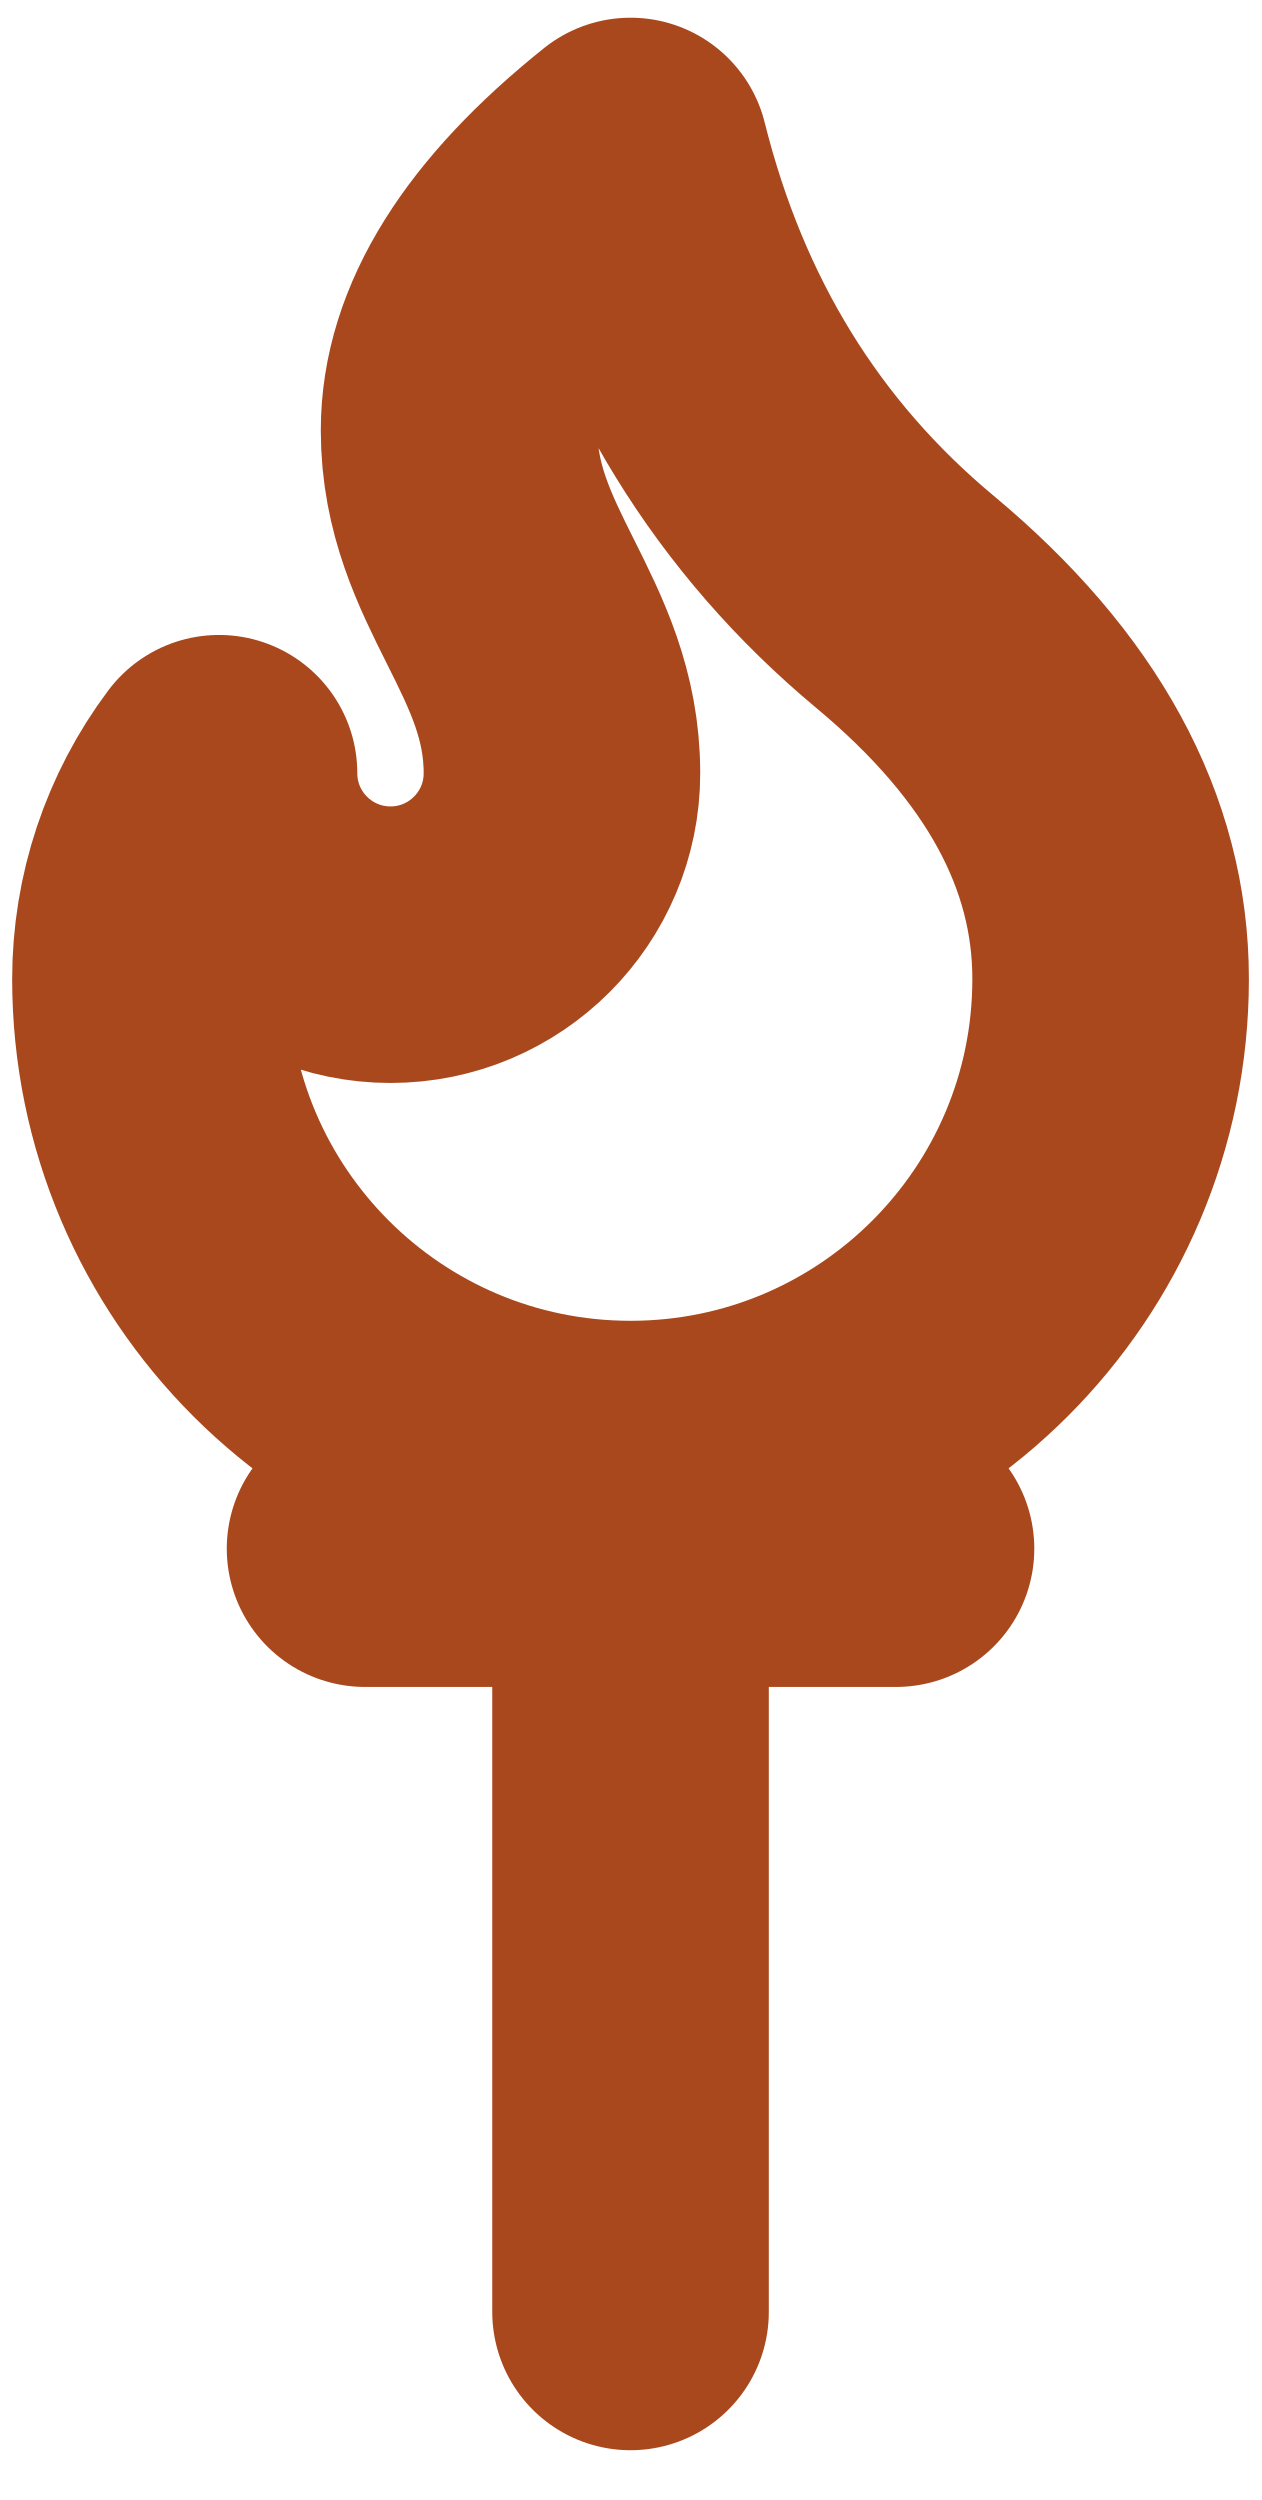
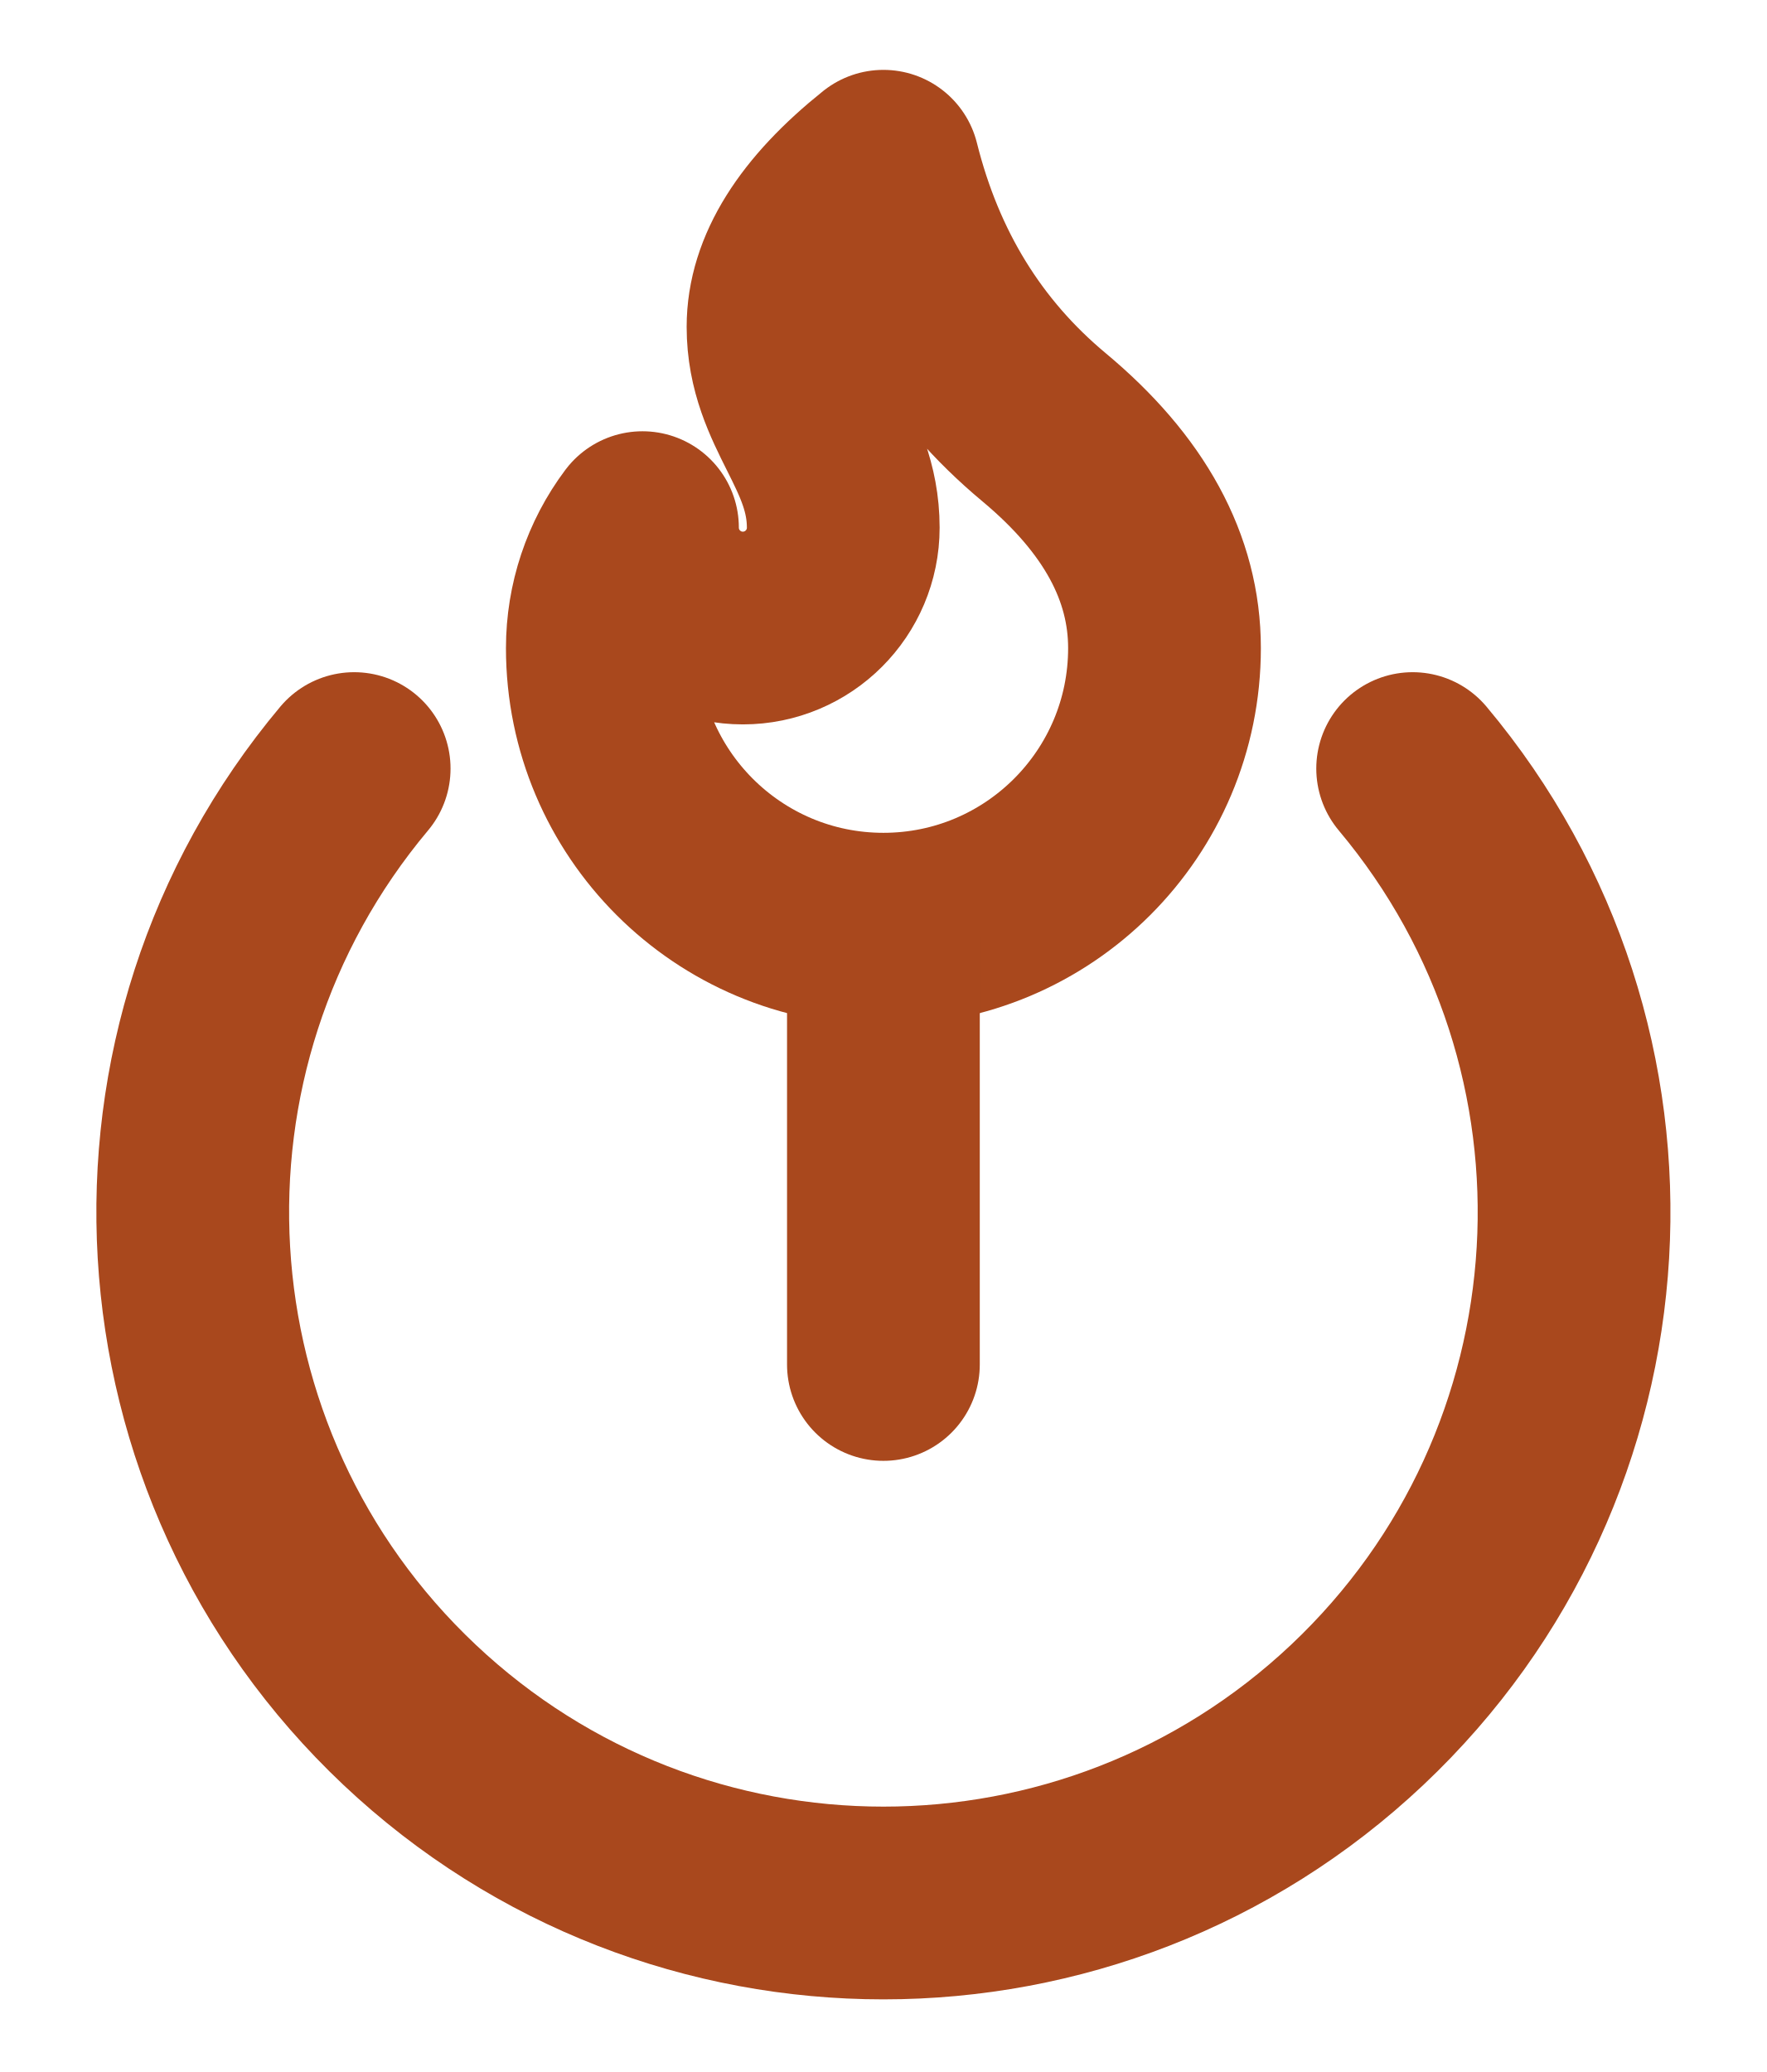
- <svg xmlns="http://www.w3.org/2000/svg" viewBox="6.3 0.6 11.4 22.6" role="img" aria-label="lamaku-mcp">
+ <svg xmlns="http://www.w3.org/2000/svg" viewBox="5 0.9 22 25.8" role="img" aria-label="lamaku-mcp">
  <style>
    g, path { stroke: #a9481d; }
    @media (prefers-color-scheme: dark) { g, path { stroke: #c4643a; } }
  </style>
-   <g fill="none" stroke-width="2.5" stroke-linecap="round" stroke-linejoin="round">
-     <g transform="translate(4.56,.15) scale(.62)">
+   <g fill="none" stroke-width="2.4" stroke-linecap="round" stroke-linejoin="round">
+     <g transform="translate(10,1.47) scale(.5)">
      <path d="M12 3q1 4 4 6.5t3 5.5a1 1 0 0 1-14 0 5 5 0 0 1 1-3 1 1 0 0 0 5 0c0-2-1.5-3-1.5-5q0-2 2.5-4" vector-effect="non-scaling-stroke" />
    </g>
-     <path d="M9.6 14.6h4.8" />
-     <path d="M12 15.2v6.3" />
+     <path d="M16 12.57V17.89" />
+     <path d="M22.59 10.47A8.6 8.6 0 1 1 9.41 10.47" />
  </g>
</svg>
